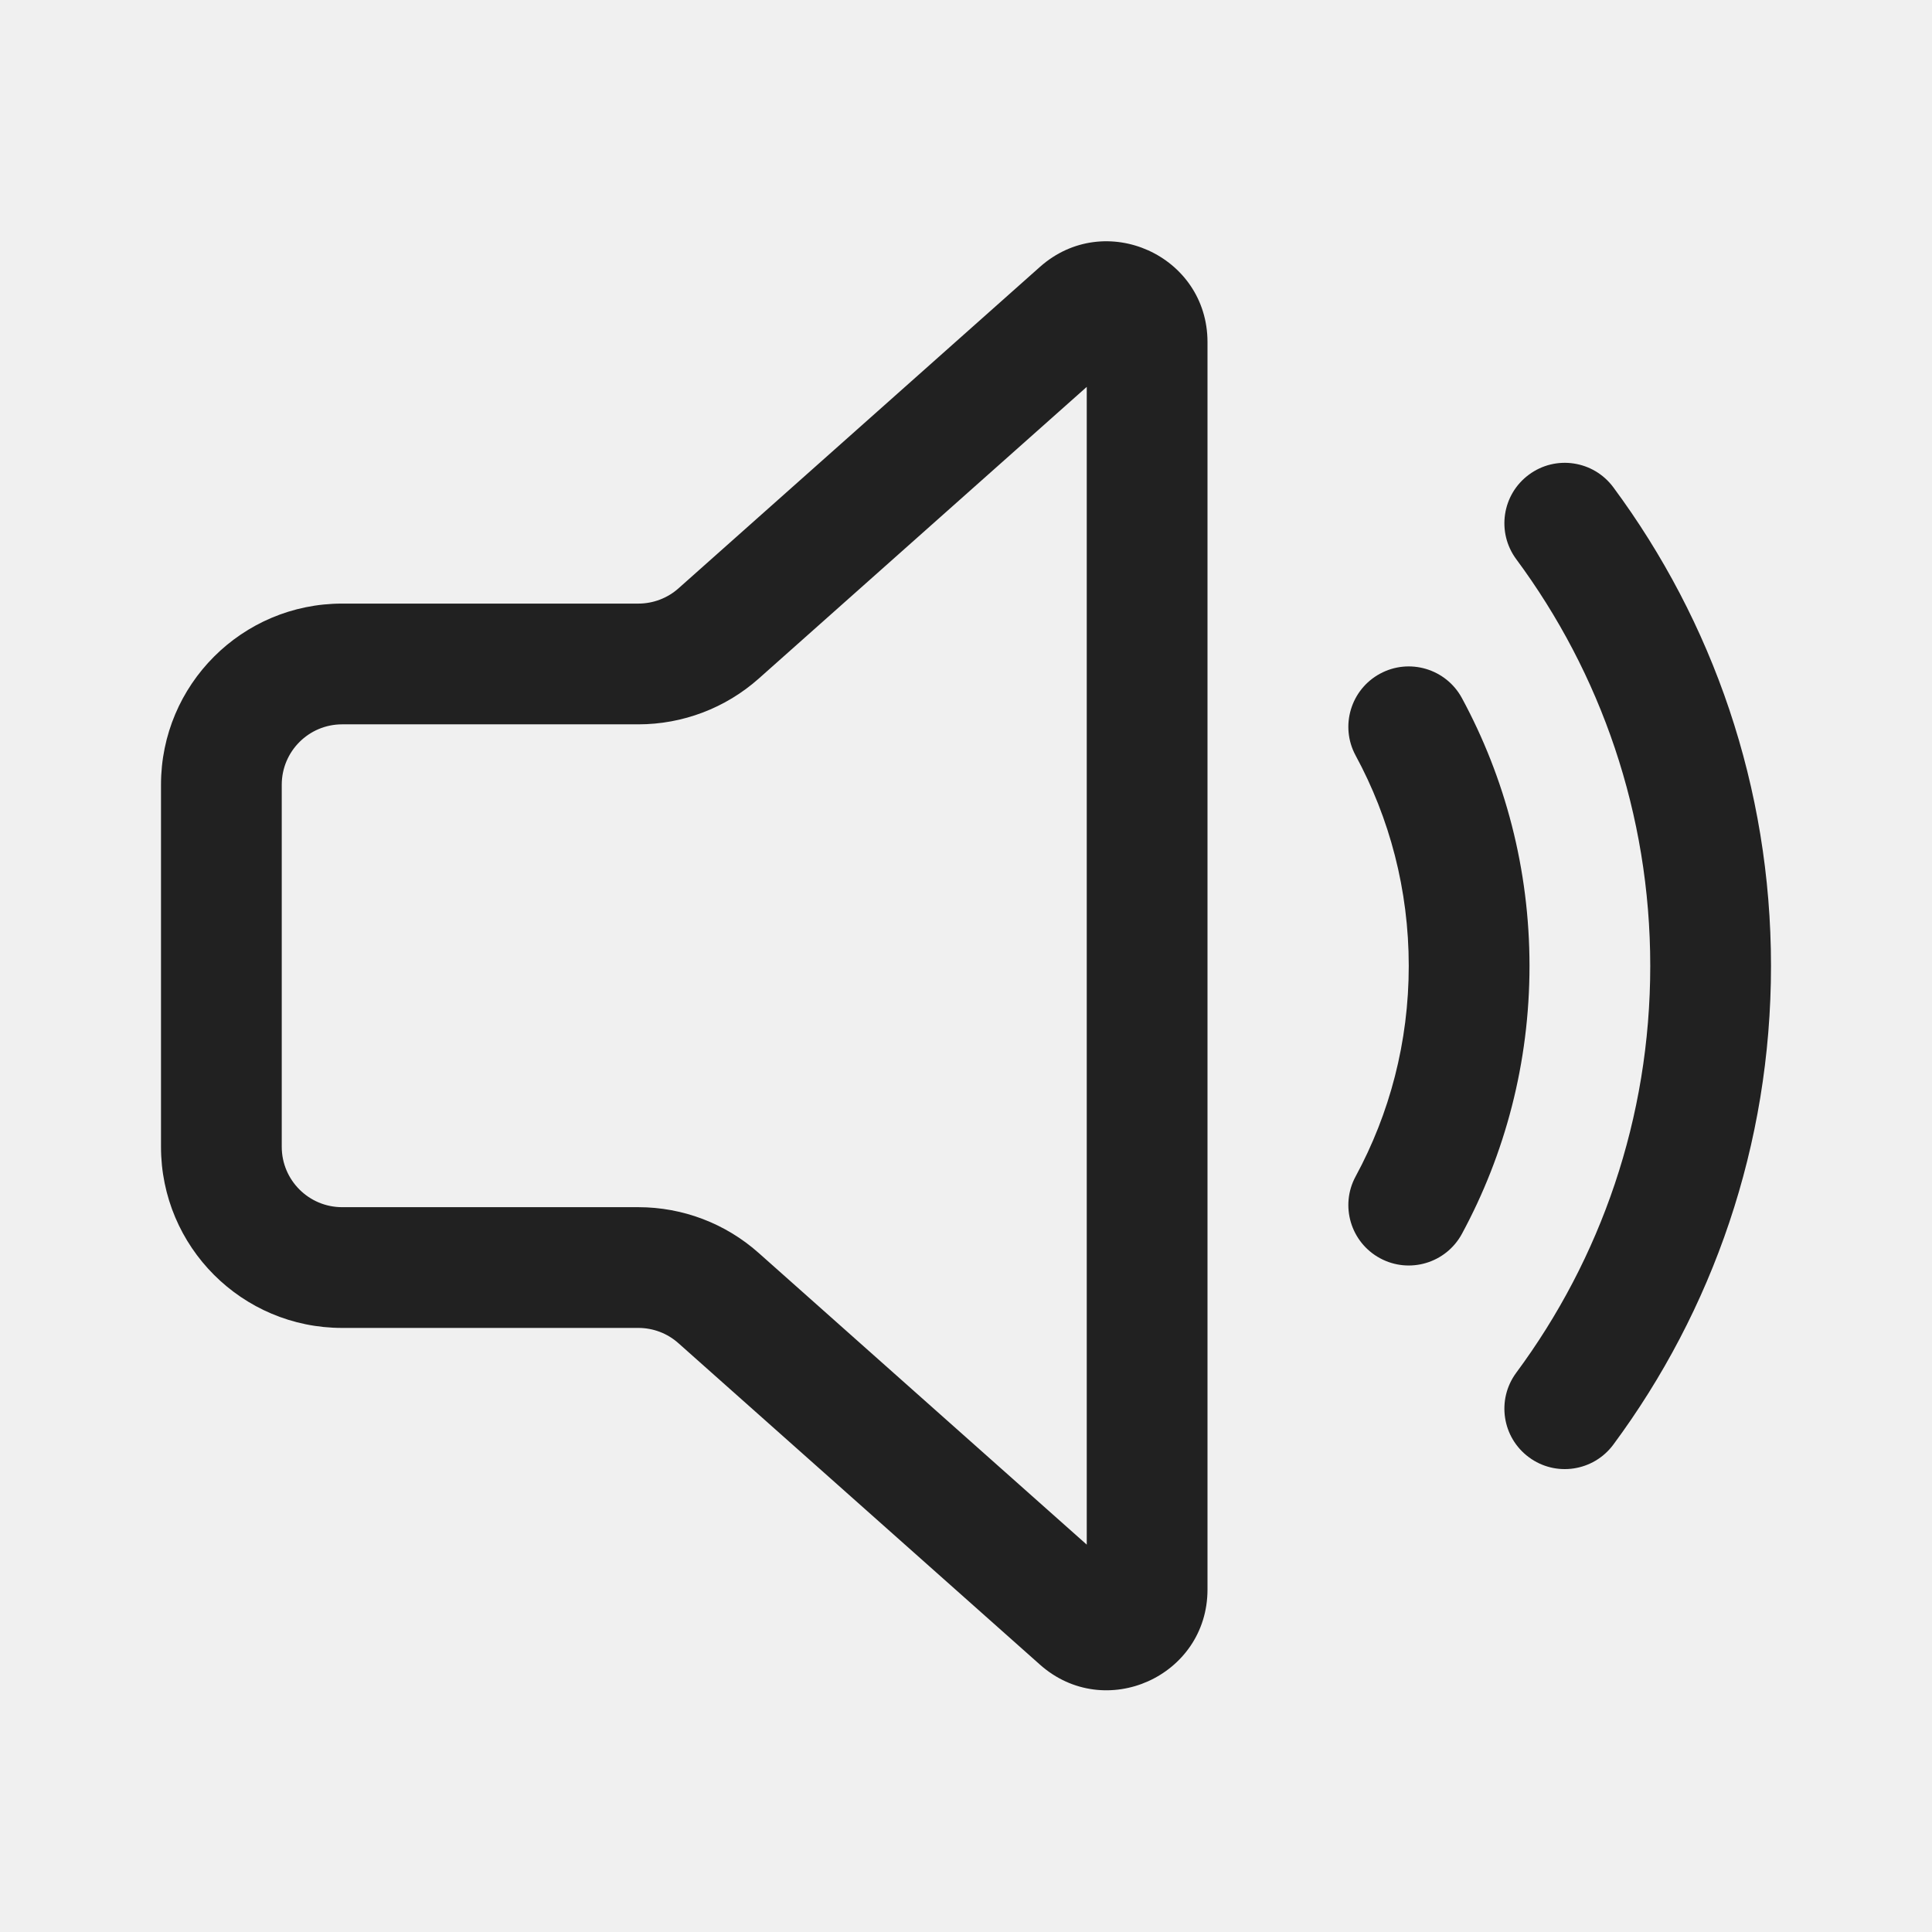
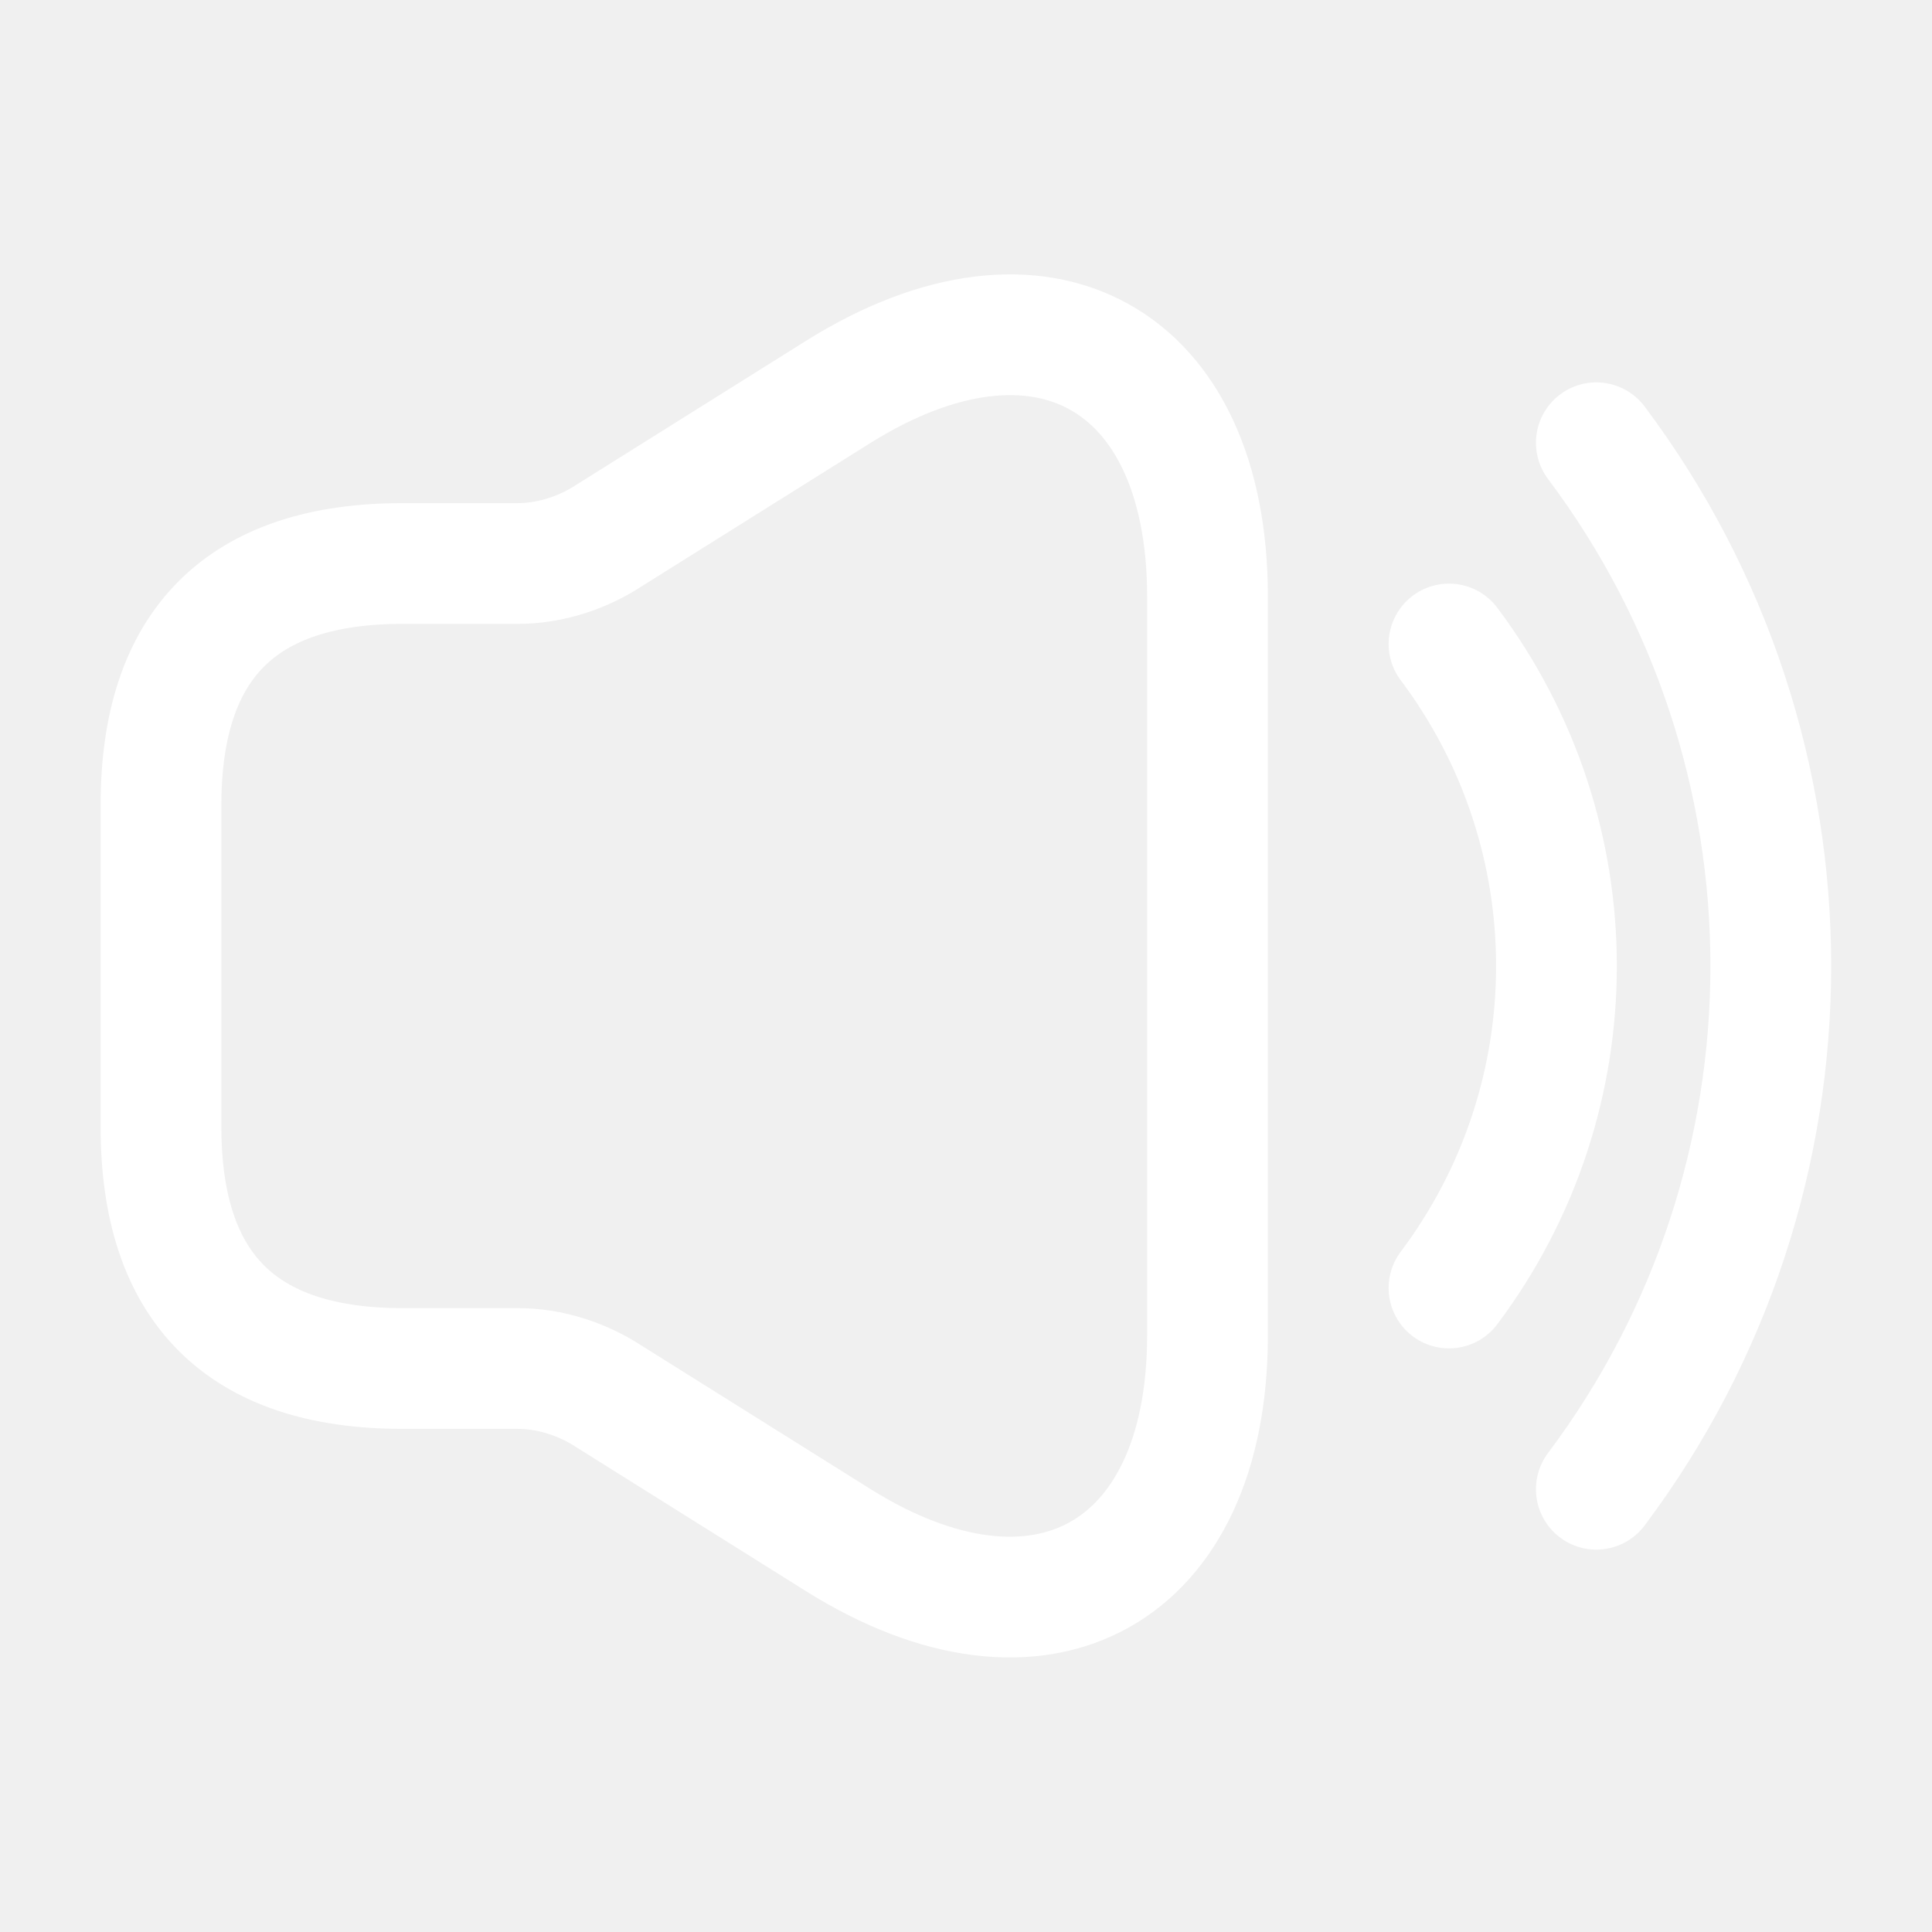
<svg xmlns="http://www.w3.org/2000/svg" width="24" height="24" viewBox="0 0 24 24" fill="none">
-   <path d="M15 4.25C15 3.171 13.726 2.599 12.919 3.315L8.428 7.309C8.291 7.431 8.113 7.498 7.93 7.498H4.25C3.007 7.498 2 8.505 2 9.748V14.246C2 15.489 3.007 16.496 4.25 16.496H7.93C8.113 16.496 8.291 16.563 8.428 16.686L12.919 20.679C13.726 21.396 15 20.824 15 19.745V4.25ZM9.425 8.43L13.5 4.806V19.188L9.425 15.565C9.013 15.198 8.481 14.996 7.93 14.996H4.25C3.836 14.996 3.5 14.66 3.5 14.246V9.748C3.5 9.334 3.836 8.998 4.25 8.998H7.93C8.481 8.998 9.013 8.796 9.425 8.43ZM18.992 5.897C19.324 5.65 19.794 5.72 20.041 6.053C21.272 7.715 22 9.773 22 11.999C22 14.226 21.272 16.284 20.041 17.946C19.794 18.279 19.324 18.349 18.992 18.102C18.659 17.856 18.589 17.386 18.835 17.053C19.881 15.641 20.5 13.893 20.5 11.999C20.5 10.106 19.881 8.358 18.835 6.946C18.589 6.613 18.659 6.143 18.992 5.897ZM17.143 8.369C17.507 8.172 17.962 8.307 18.16 8.671C18.696 9.662 19 10.796 19 11.999C19 13.203 18.696 14.337 18.16 15.328C17.962 15.692 17.507 15.827 17.143 15.63C16.779 15.433 16.643 14.978 16.84 14.614C17.261 13.837 17.5 12.947 17.5 11.999C17.5 11.052 17.261 10.162 16.84 9.385C16.643 9.021 16.779 8.566 17.143 8.369Z" fill="#212121" />
+   <path d="M2 10V14C2 16 3 17 5 17H6.43C6.8 17 7.17 17.11 7.49 17.3L10.41 19.13C12.93 20.71 15 19.56 15 16.59V7.41C15 4.43 12.93 3.29 10.41 4.87L7.49 6.7C7.17 6.89 6.8 7 6.43 7H5C3 7 2 8 2 10Z" stroke="white" stroke-width="1.5" />
+   <path d="M18 8C19.78 10.37 19.78 13.63 18 16" stroke="white" stroke-width="1.5" stroke-linecap="round" stroke-linejoin="round" />
+   <path d="M19.83 5.5C22.72 9.35 22.72 14.65 19.83 18.5" stroke="white" stroke-width="1.5" stroke-linecap="round" stroke-linejoin="round" />
</svg>
